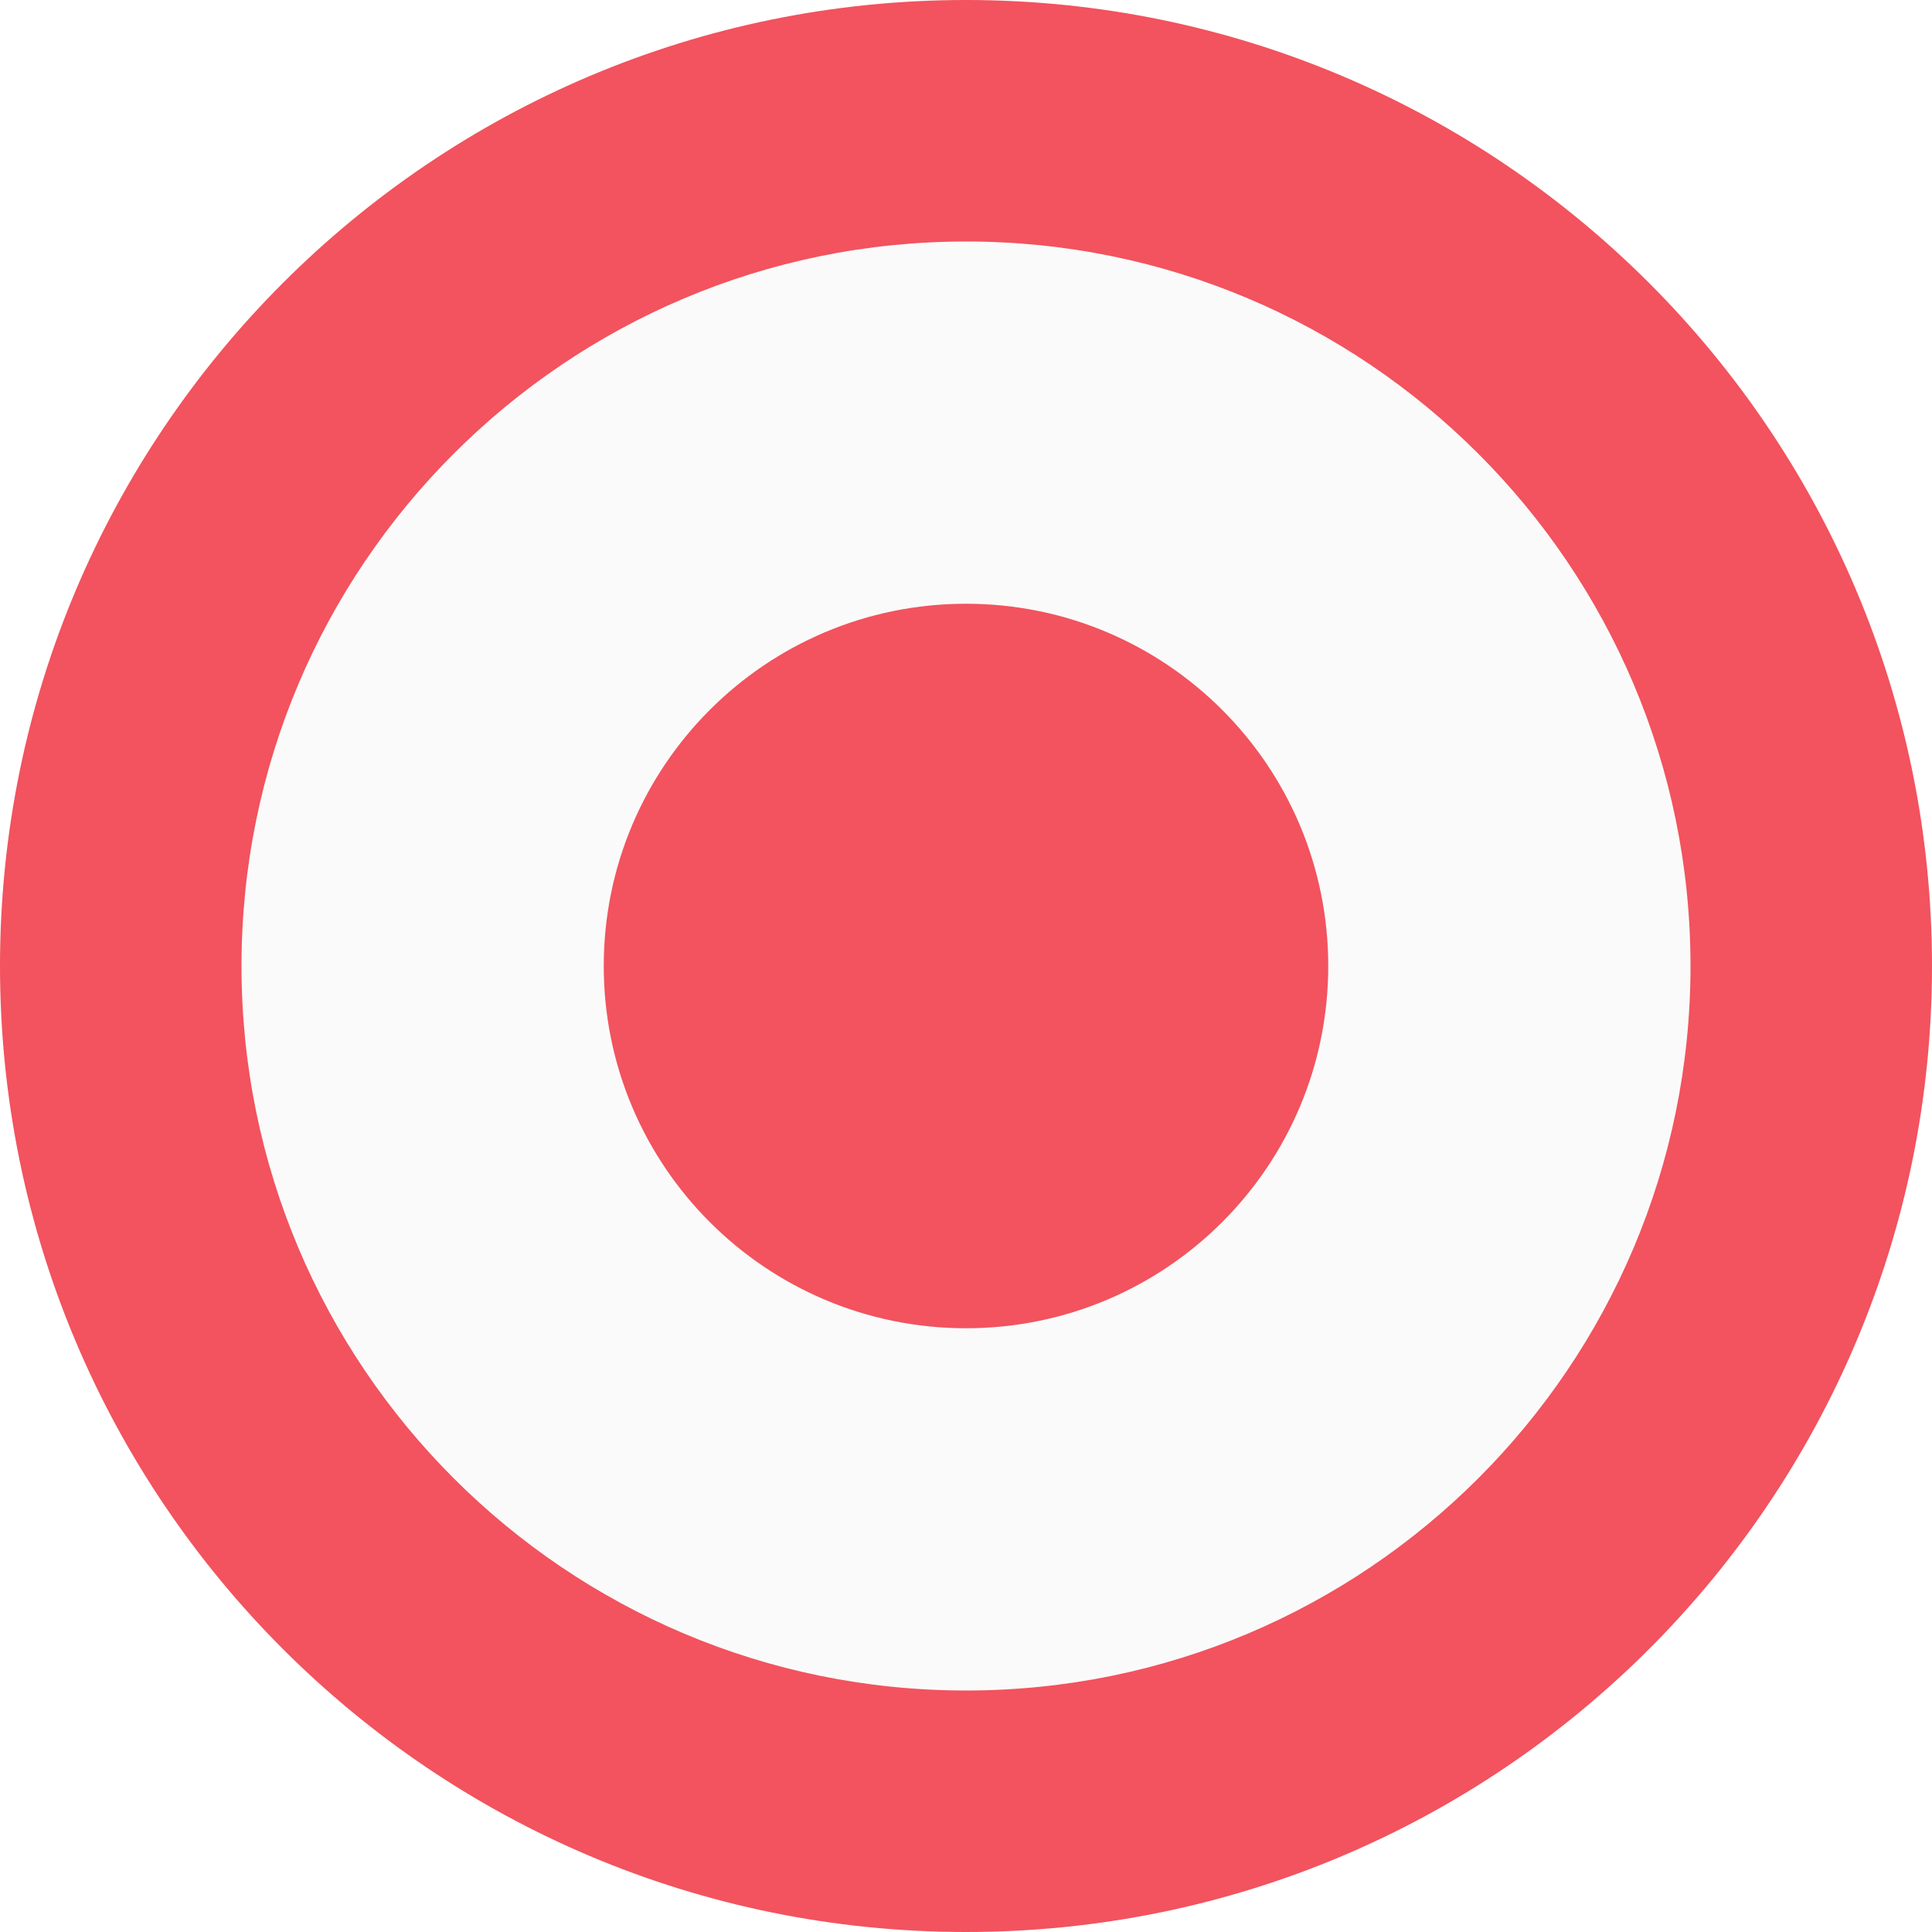
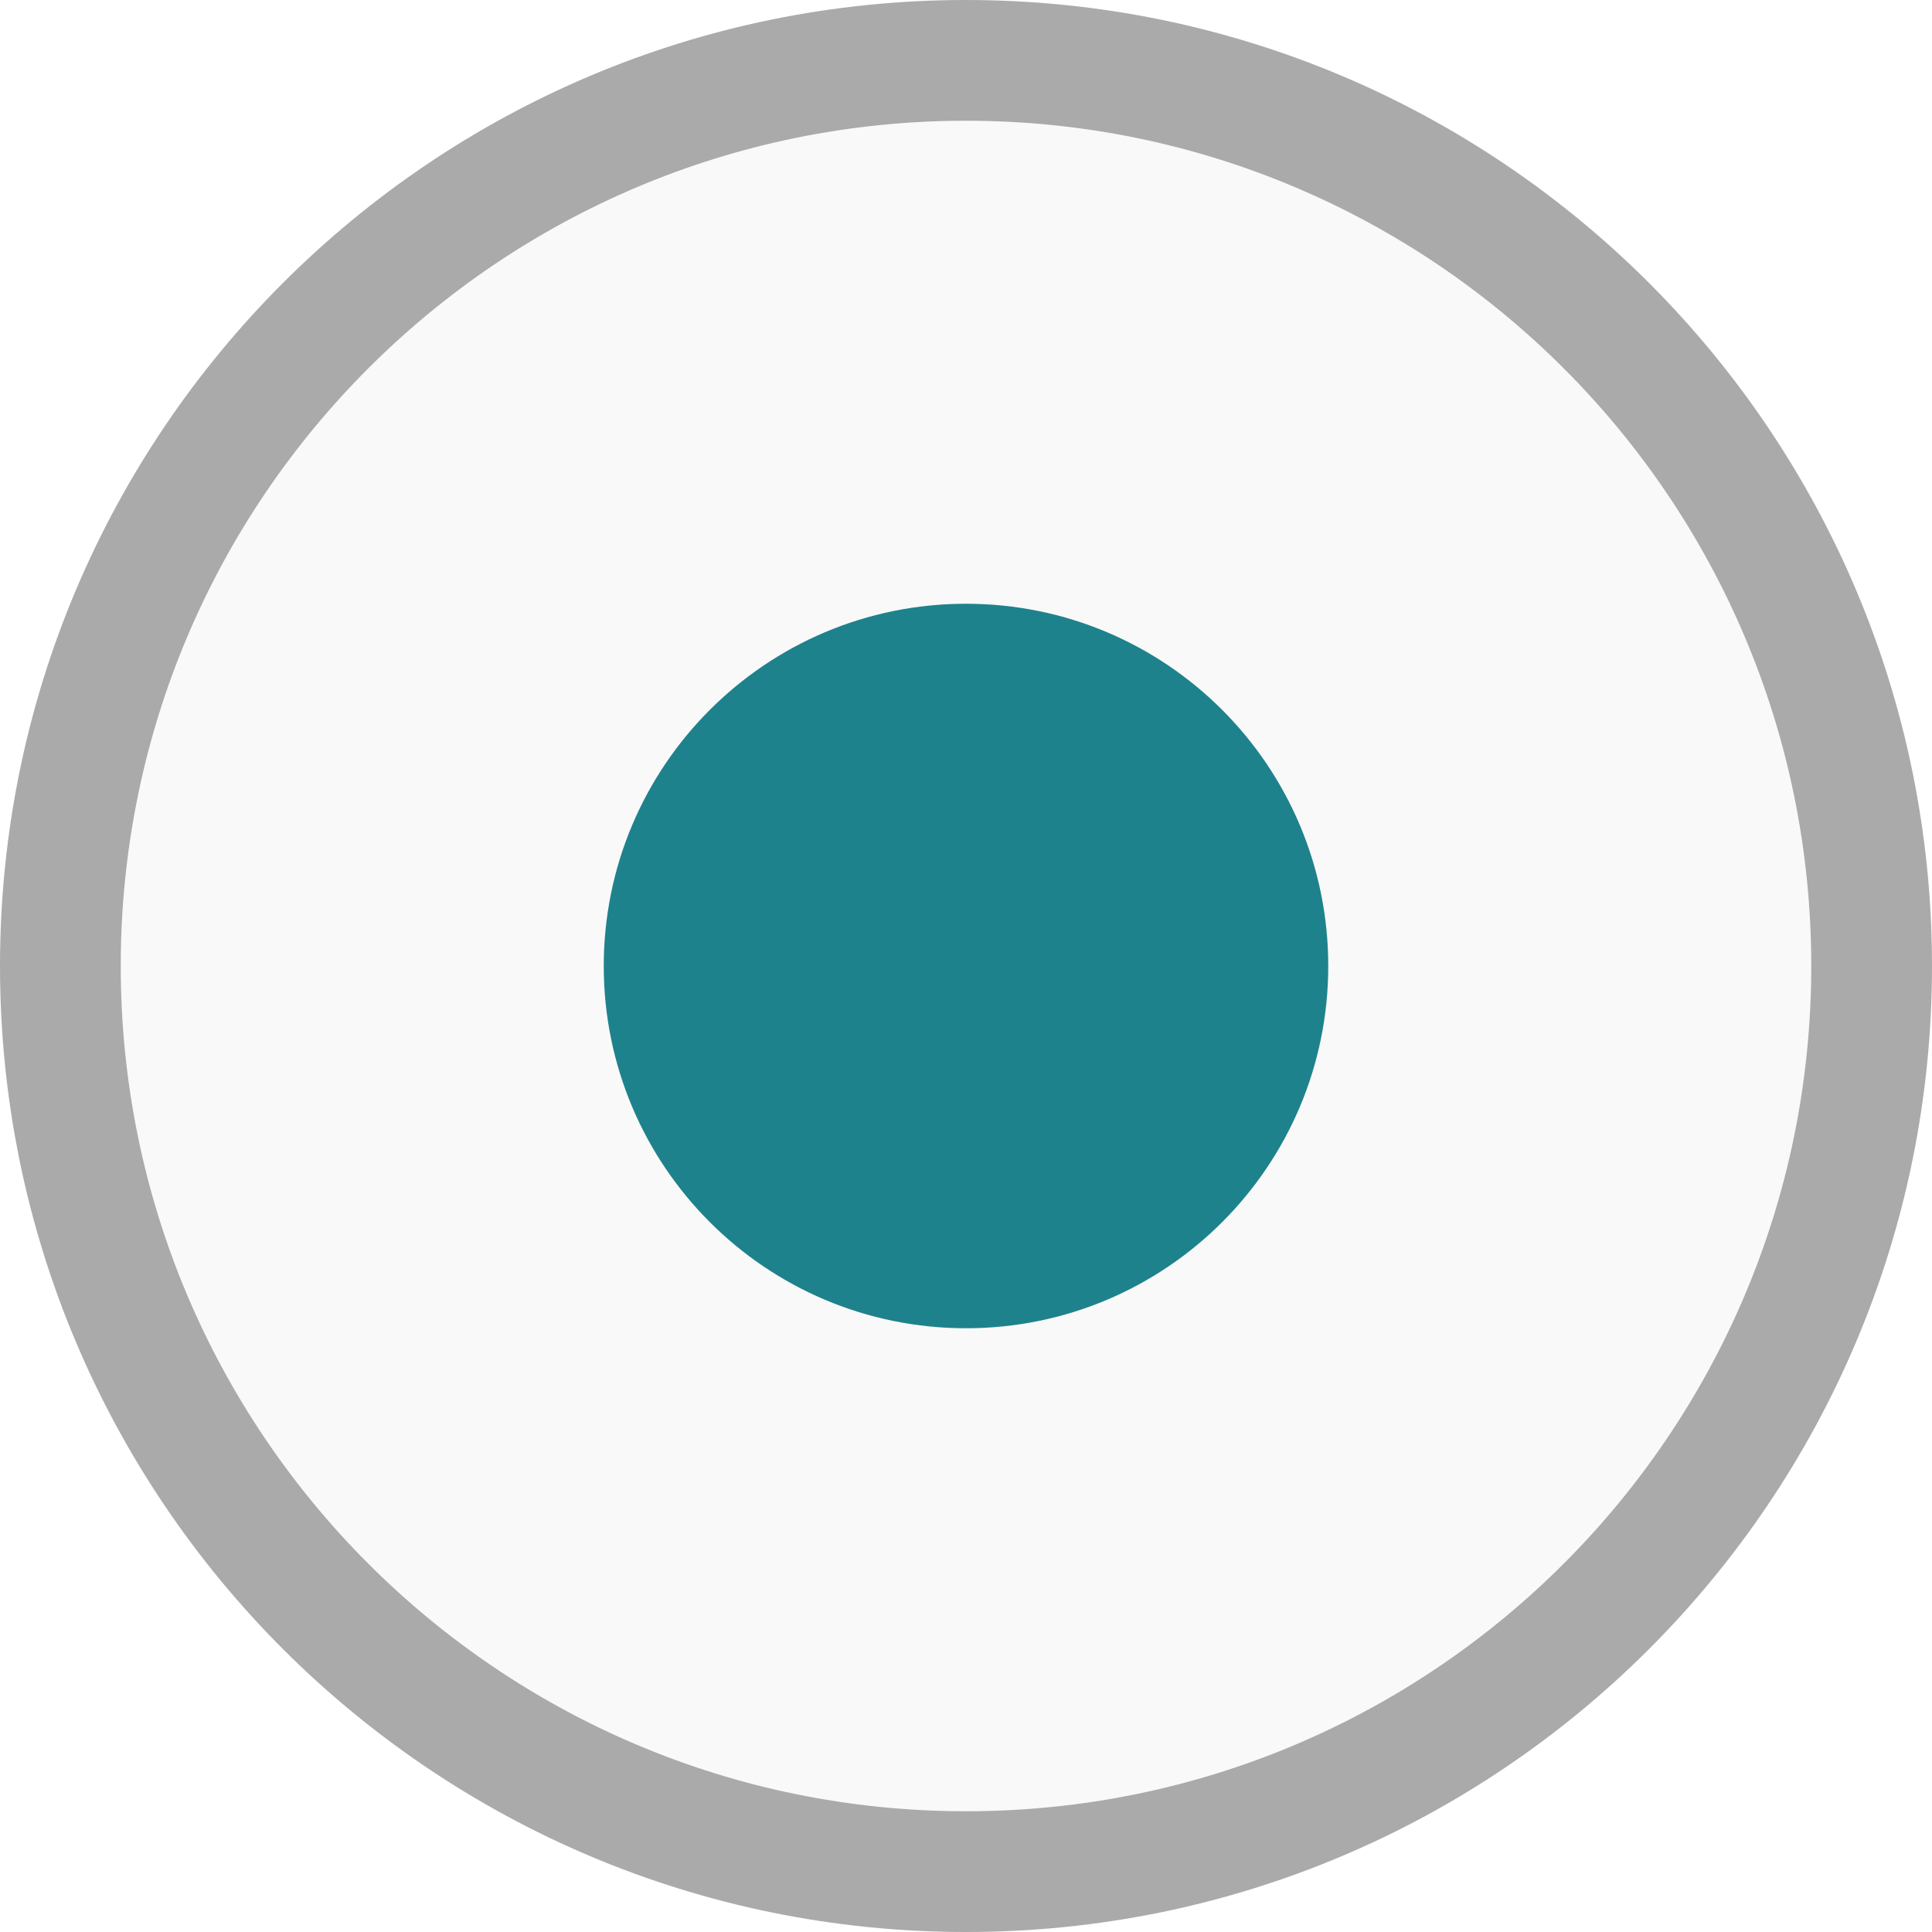
- <svg xmlns="http://www.w3.org/2000/svg" viewBox="0 0 16 16" id="svg2" version="1.1" width="100%" height="100%">
-   <defs id="defs14" />
-   <circle style="opacity:1;fill:#fafafa;fill-opacity:1;stroke:none;stroke-width:1.5;stroke-linecap:butt;stroke-linejoin:miter;stroke-miterlimit:4;stroke-dasharray:none;stroke-opacity:1" id="path4194" cx="8" cy="8" r="6.274" />
-   <path style="fill:#f2535e;fill-opacity:1" d="M 11,8 C 11,9.657 9.657,11 8,11 6.343,11 5,9.657 5,8 5,6.343 6.343,5 8,5 c 1.657,0 3,1.343 3,3 z" id="path4186" />
-   <g style="fill:#7c7c7c;fill-opacity:1" transform="matrix(0.75,0,0,0.75,2,-775.2717)" id="g4156" />
-   <path style="opacity:1;fill:#f2535e;fill-opacity:1;stroke:none;stroke-width:1.5;stroke-linecap:butt;stroke-linejoin:miter;stroke-miterlimit:4;stroke-dasharray:none;stroke-opacity:1" d="M 8 0 A 8 8 0 0 0 0 8 A 8 8 0 0 0 8 16 A 8 8 0 0 0 16 8 A 8 8 0 0 0 8 0 z M 8 2 A 6 6 0 0 1 14 8 A 6 6 0 0 1 8 14 A 6 6 0 0 1 2 8 A 6 6 0 0 1 8 2 z " id="path4181" />
+ <svg xmlns="http://www.w3.org/2000/svg" viewBox="0 0 16 16">
+   <g transform="translate(0 -1036.362)">
+     <path style="fill:#f9f9f9" d="m 15,8 c 0,3.866 -3.134,7 -7,7 C 4.134,15 1,11.866 1,8 1,4.134 4.134,1 8,1 c 3.866,0 7,3.134 7,7 z" transform="translate(0 1036.362)" />
+     <path style="fill:#aaa" d="M 8 0 C 3.582 8.8817842e-16 -3.006854e-17 3.582 0 8 C 0 12.418 3.582 16 8 16 C 12.418 16 16 12.418 16 8 C 16 3.582 12.418 -1.8064254e-15 8 0 z M 8 1 C 11.866 1 15 4.134 15 8 C 15 11.866 11.866 15 8 15 C 4.134 15 1 11.866 1 8 C 1 4.134 4.134 1 8 1 z " transform="translate(0 1036.362)" />
+     <path style="fill:#1e828c" d="M 11,8 C 11,9.657 9.657,11 8,11 6.343,11 5,9.657 5,8 5,6.343 6.343,5 8,5 c 1.657,0 3,1.343 3,3 z" transform="translate(0 1036.362)" />
+   </g>
</svg>
